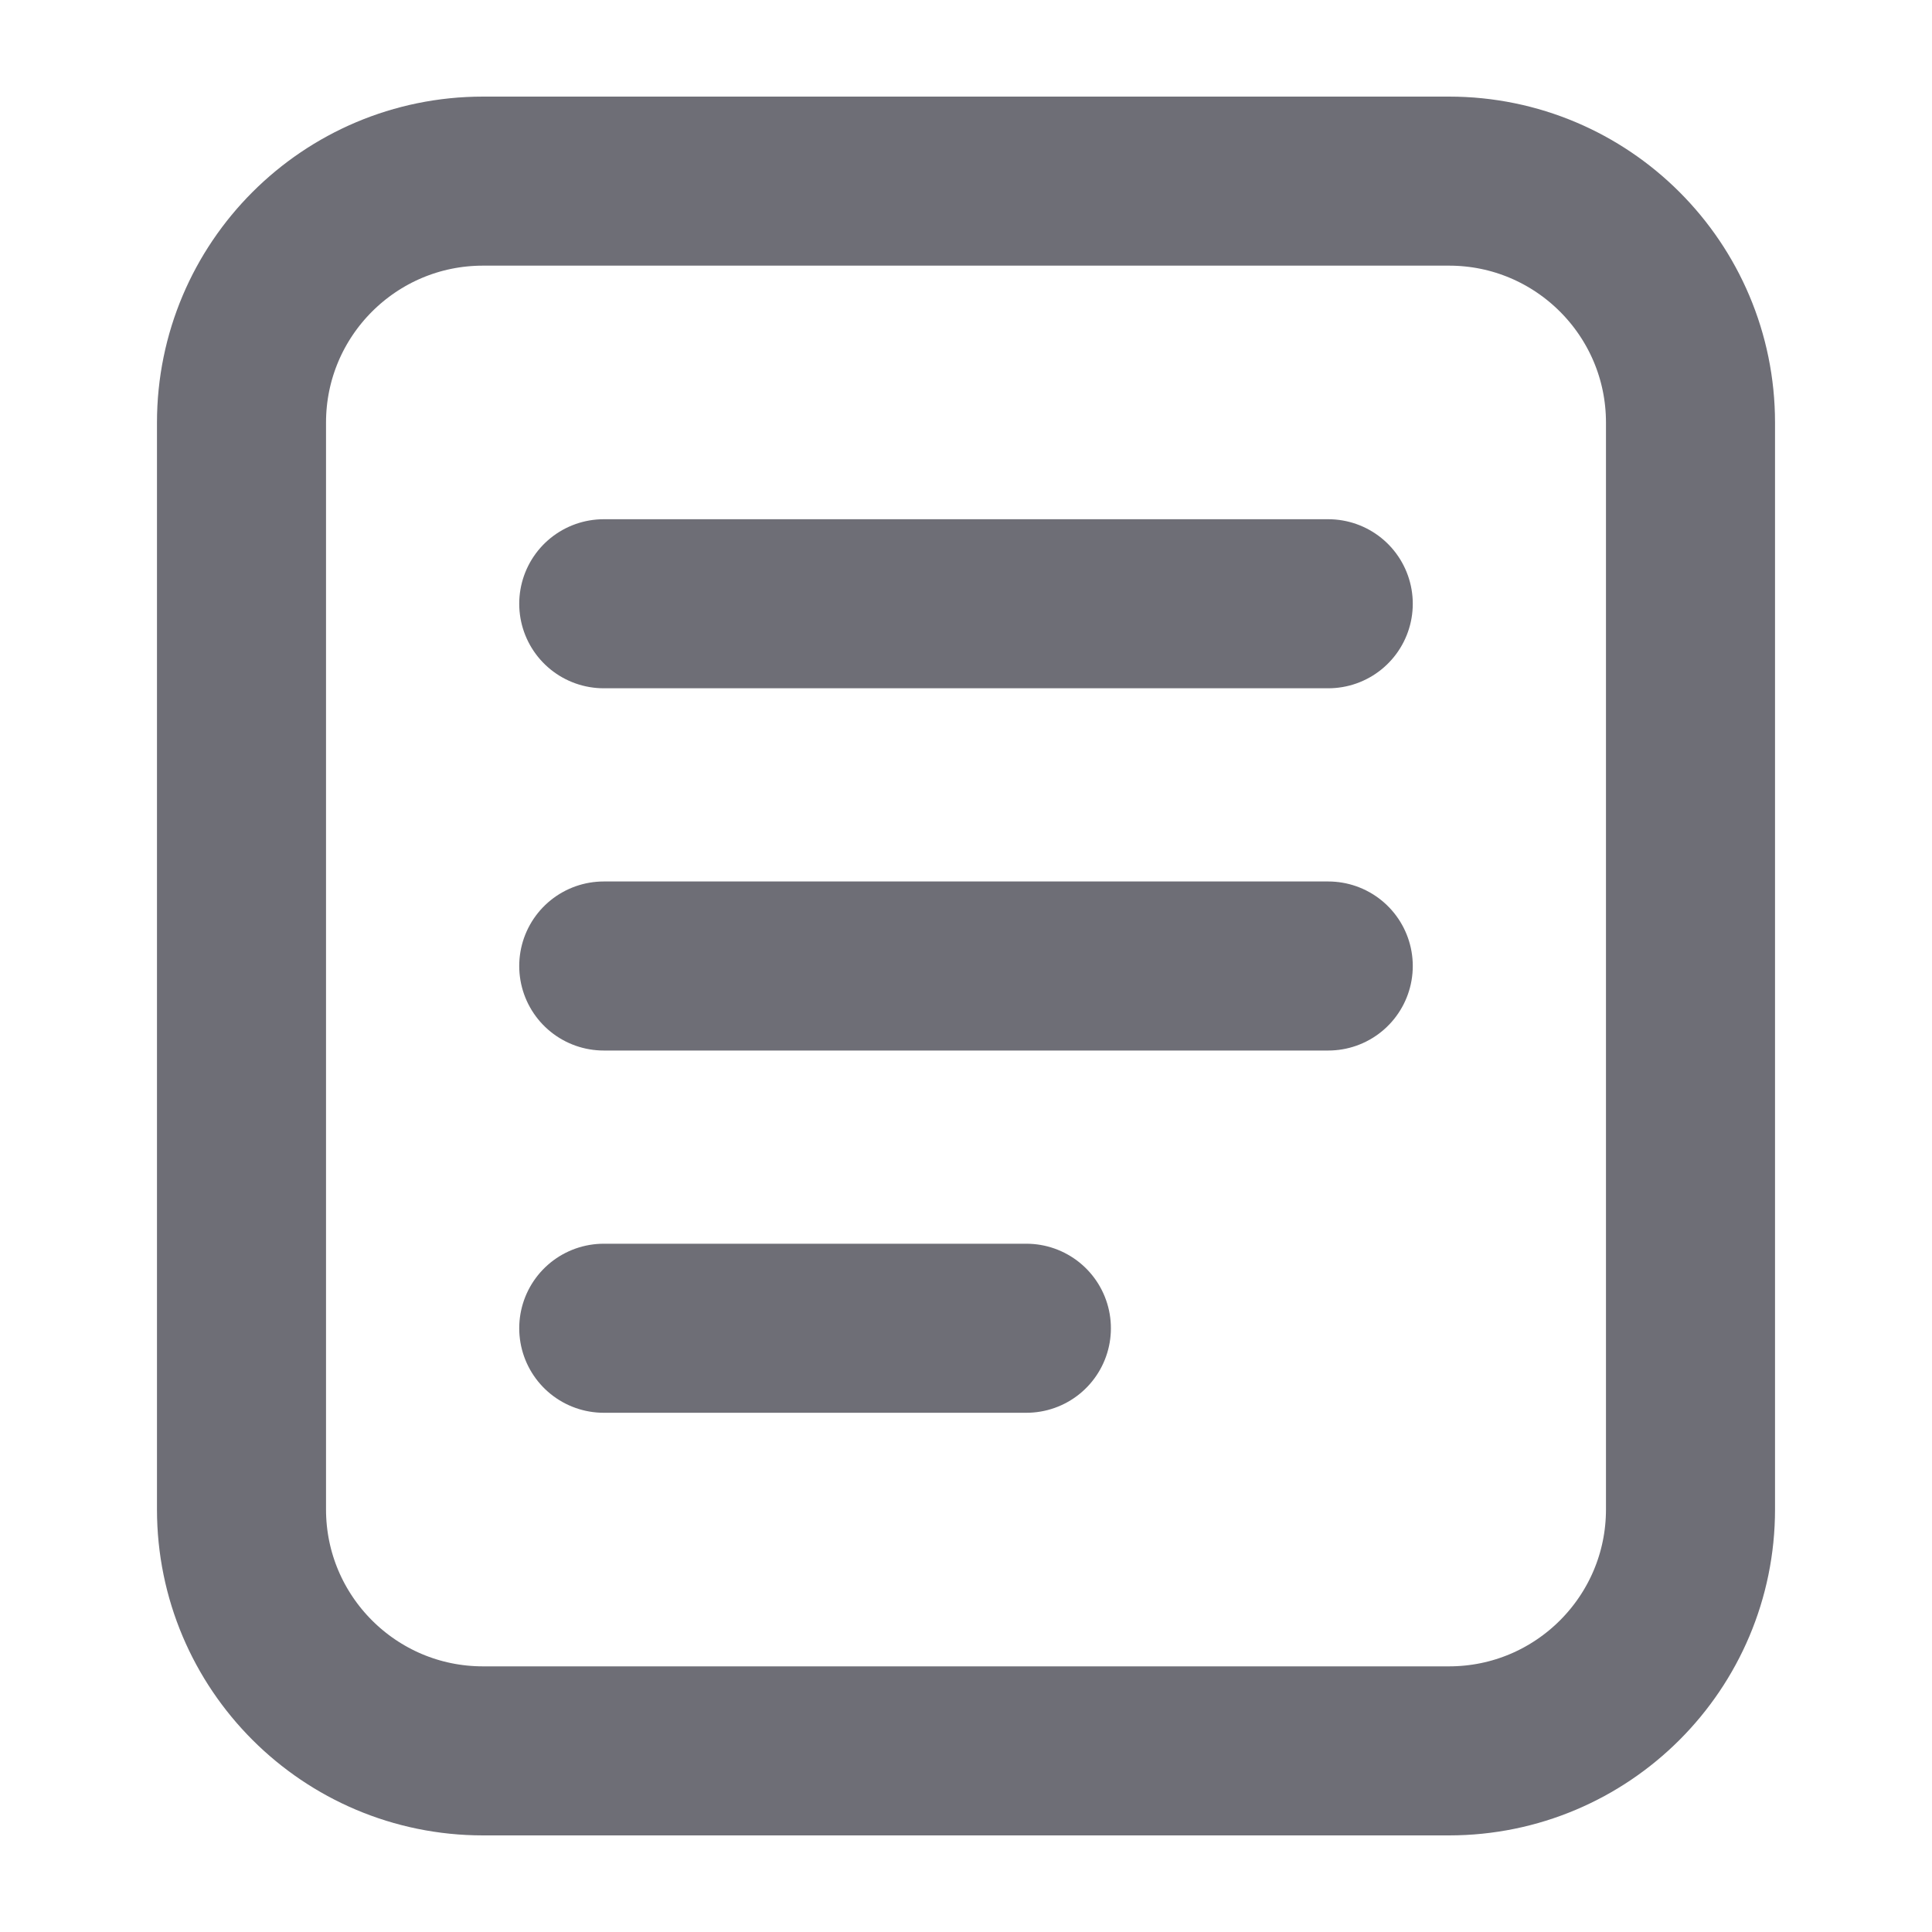
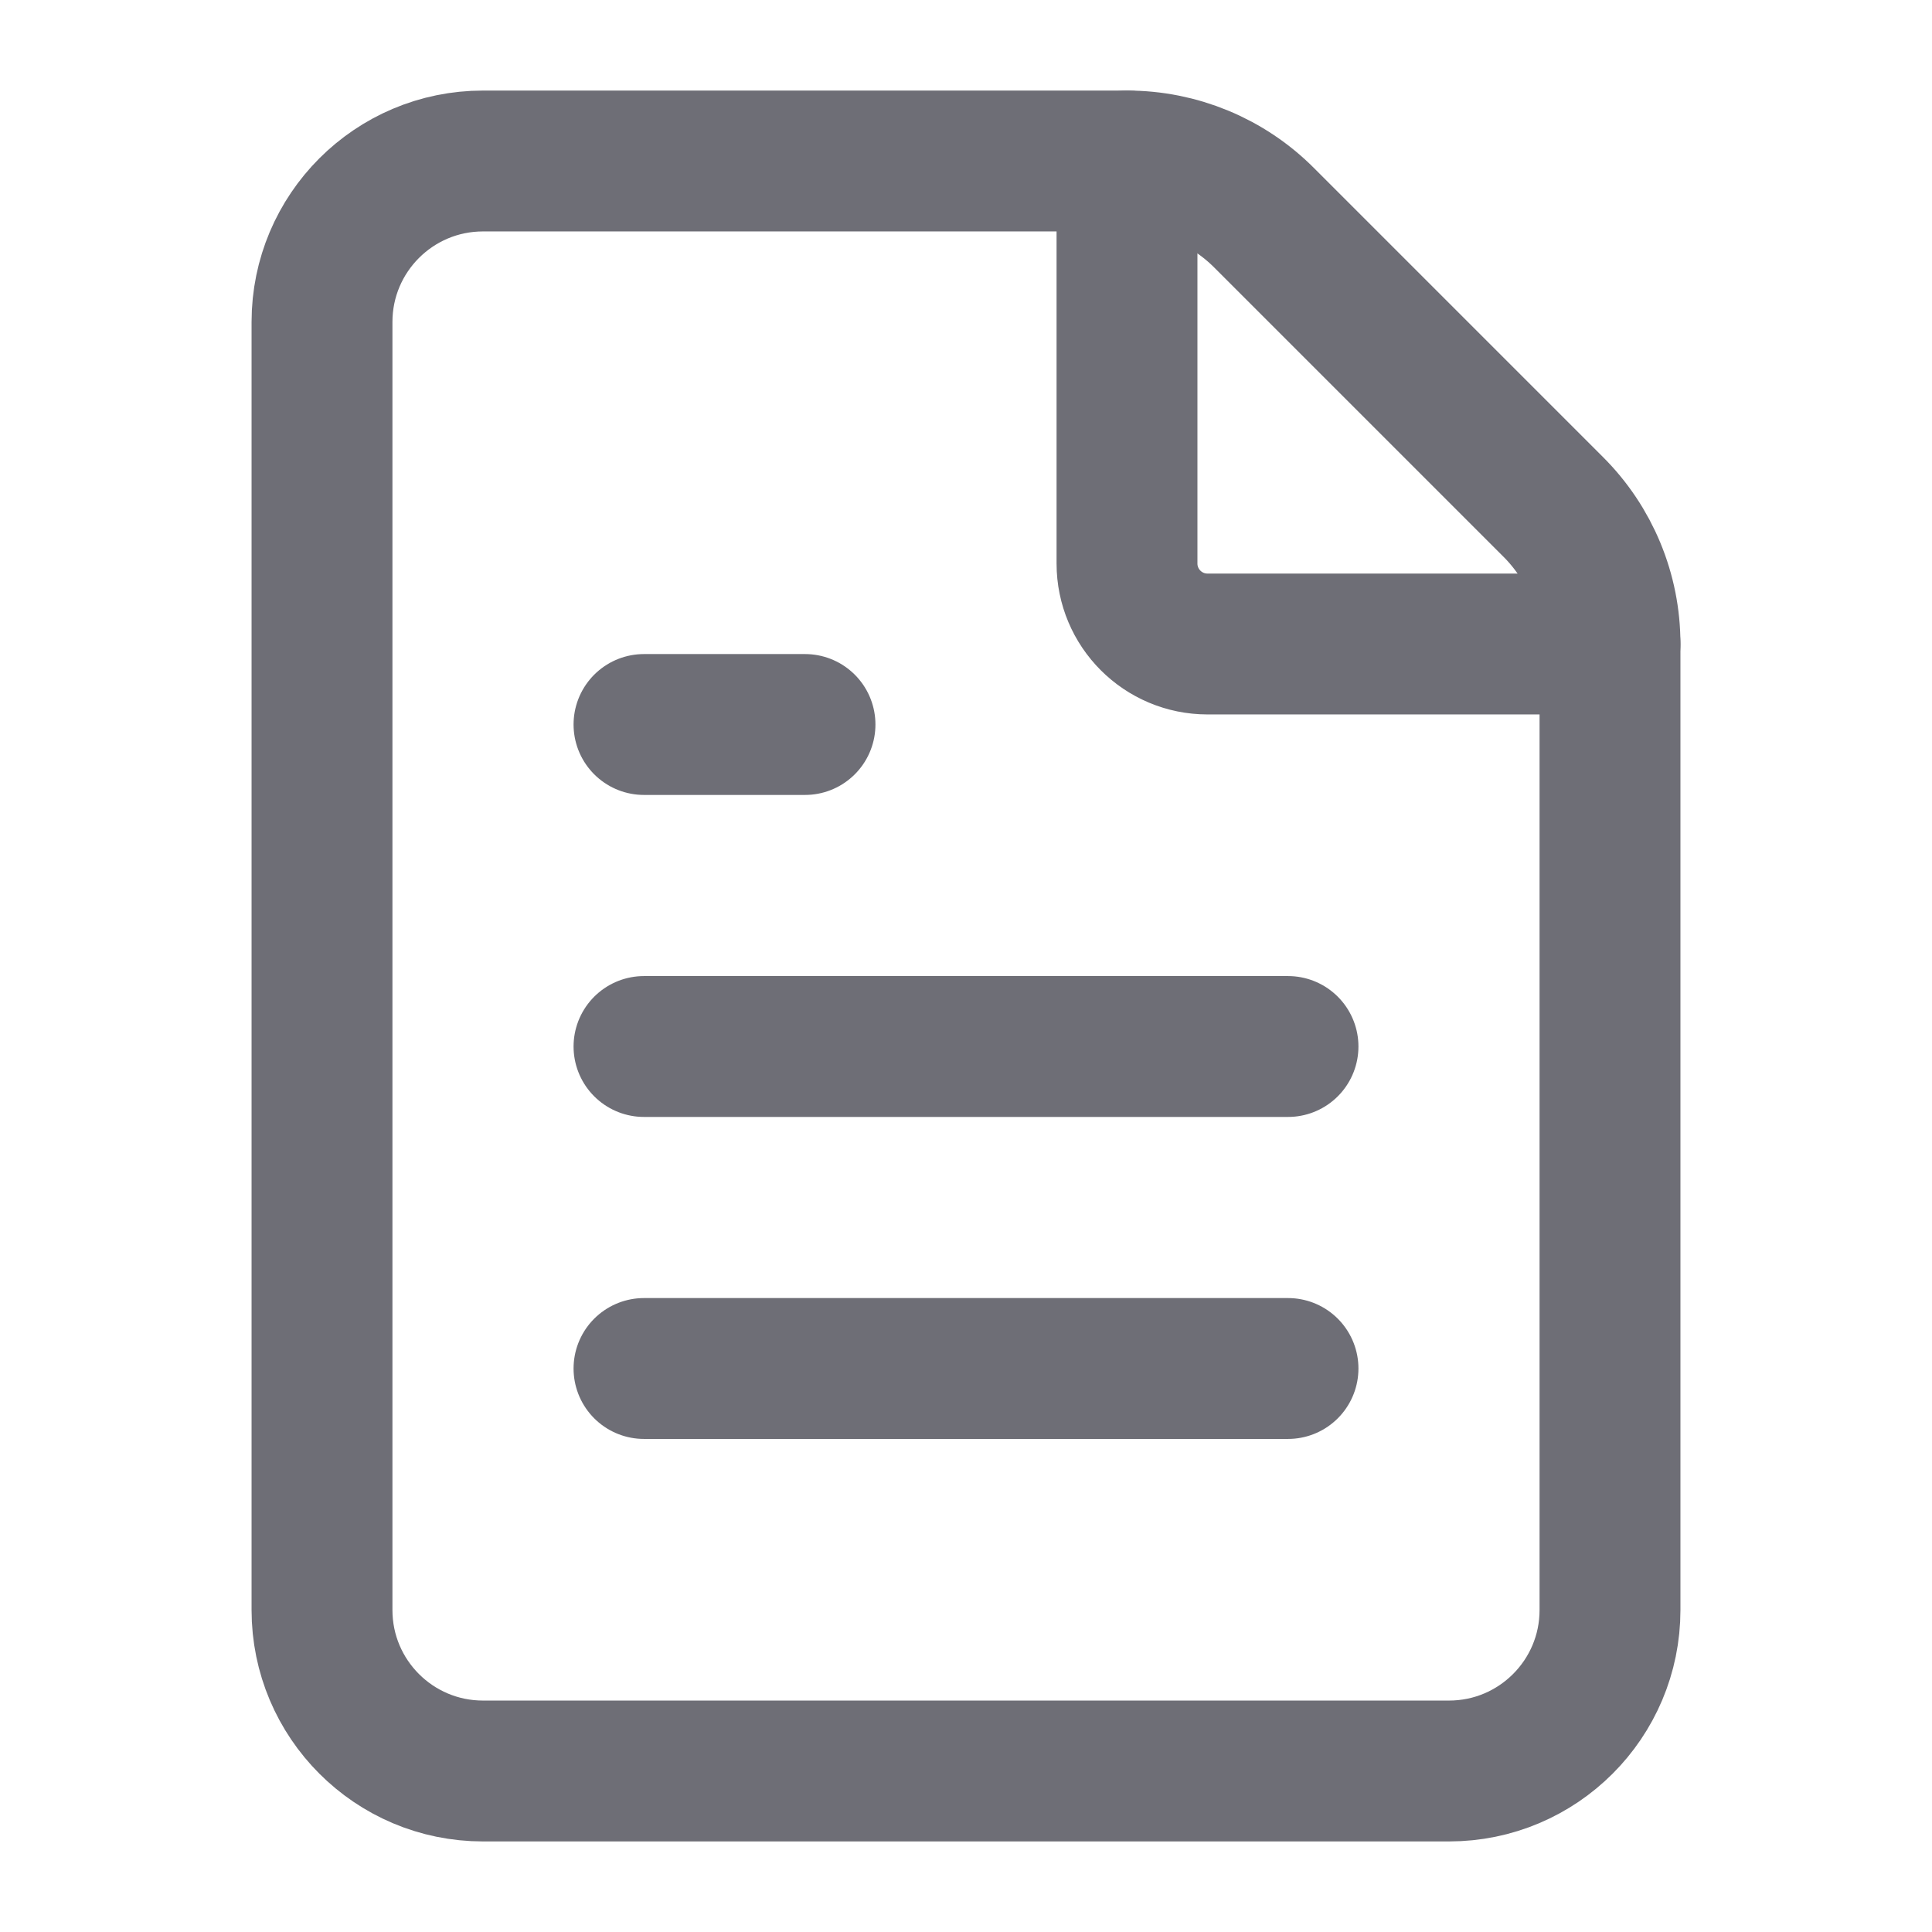
- <svg xmlns="http://www.w3.org/2000/svg" viewBox="0 0 16 16">
-   <rect x="2" y="1.5" width="12" height="13" rx="2" fill="none" stroke="#6e6e76" stroke-width="1.4" />
-   <path stroke="#6e6e76" stroke-width="1.4" stroke-linecap="round" d="M5 5h6M5 8h6M5 11h3.5" />
+ <svg xmlns="http://www.w3.org/2000/svg" viewBox="0 0 24 24" fill="none" stroke="#6e6e76" stroke-width="1.75" stroke-linecap="round" stroke-linejoin="round">
+   <path d="M6 22a2 2 0 0 1-2-2V4a2 2 0 0 1 2-2h8a2.4 2.4 0 0 1 1.704.706l3.588 3.588A2.4 2.4 0 0 1 20 8v12a2 2 0 0 1-2 2z" />
+   <path d="M14 2v5a1 1 0 0 0 1 1h5" />
+   <path d="M10 9H8" />
+   <path d="M16 13H8" />
+   <path d="M16 17H8" />
</svg>
